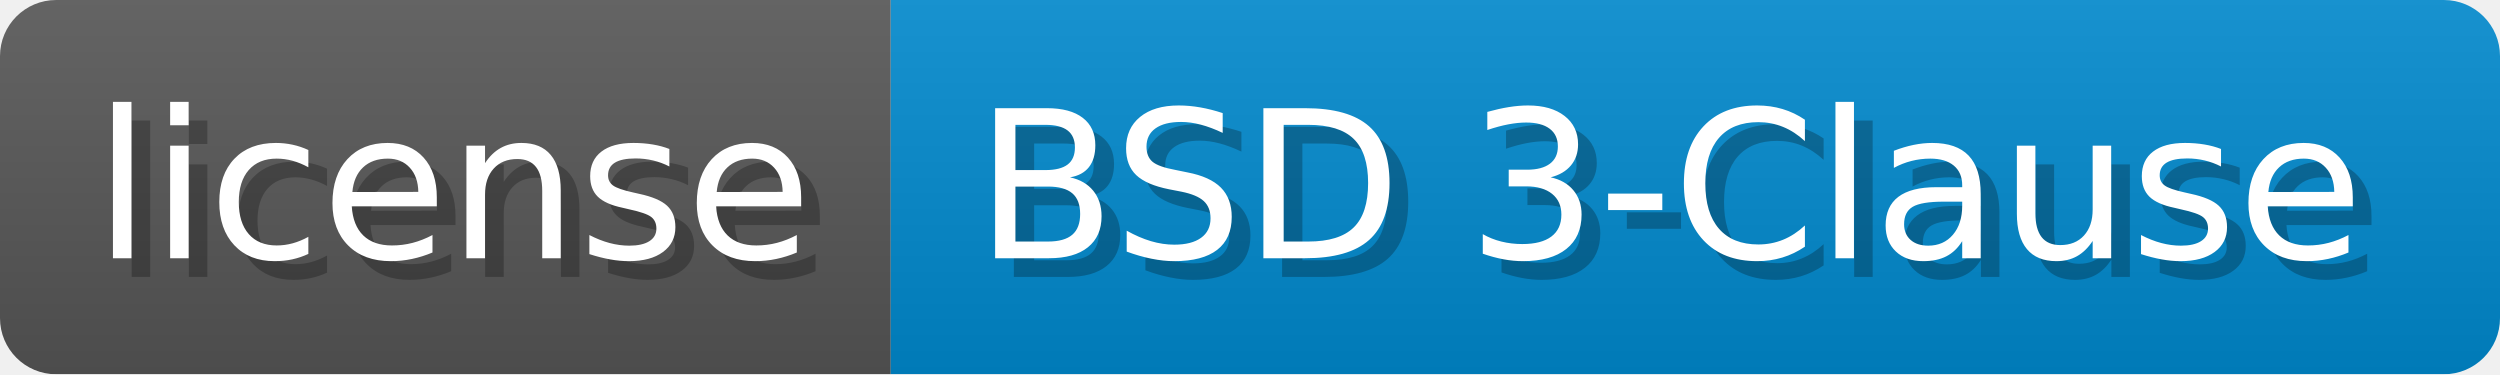
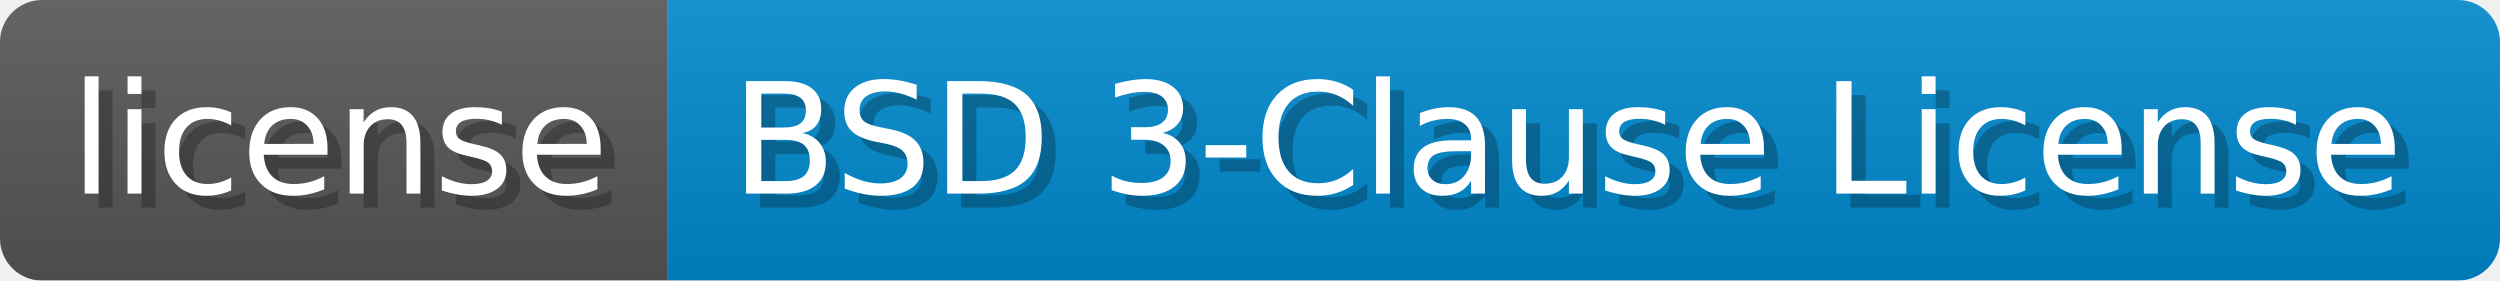
- <svg xmlns="http://www.w3.org/2000/svg" width="133.6" height="20" viewBox="0 0 1336 200" role="img" aria-label="license: BSD 3-Clause">
-   <linearGradient id="ndqlj" x2="0" y2="100%">
+ <svg xmlns="http://www.w3.org/2000/svg" width="178.2" height="20" viewBox="0 0 1782 200" role="img" aria-label="license: BSD 3-Clause License">
+   <linearGradient id="hXvUE" x2="0" y2="100%">
    <stop offset="0" stop-opacity=".1" stop-color="#EEE" />
    <stop offset="1" stop-opacity=".1" />
  </linearGradient>
-   <mask id="hrJyv">
-     <rect width="1336" height="200" rx="30" fill="#FFF" />
+   <mask id="eLdSh">
+     <rect width="1782" height="200" rx="30" fill="#FFF" />
  </mask>
-   <g mask="url(#hrJyv)">
+   <g mask="url(#eLdSh)">
    <rect width="476" height="200" fill="#555" />
-     <rect width="860" height="200" fill="#08C" x="476" />
-     <rect width="1336" height="200" fill="url(#ndqlj)" />
+     <rect width="1306" height="200" fill="#08C" x="476" />
+     <rect width="1782" height="200" fill="url(#hXvUE)" />
  </g>
  <g aria-hidden="true" fill="#fff" text-anchor="start" font-family="Verdana,DejaVu Sans,sans-serif" font-size="110">
    <text x="60" y="148" textLength="376" fill="#000" opacity="0.25">license</text>
    <text x="50" y="138" textLength="376">license</text>
-     <text x="531" y="148" textLength="760" fill="#000" opacity="0.25">BSD 3-Clause</text>
-     <text x="521" y="138" textLength="760">BSD 3-Clause</text>
+     <text x="531" y="148" textLength="1206" fill="#000" opacity="0.25">BSD 3-Clause License</text>
+     <text x="521" y="138" textLength="1206">BSD 3-Clause License</text>
  </g>
</svg>
